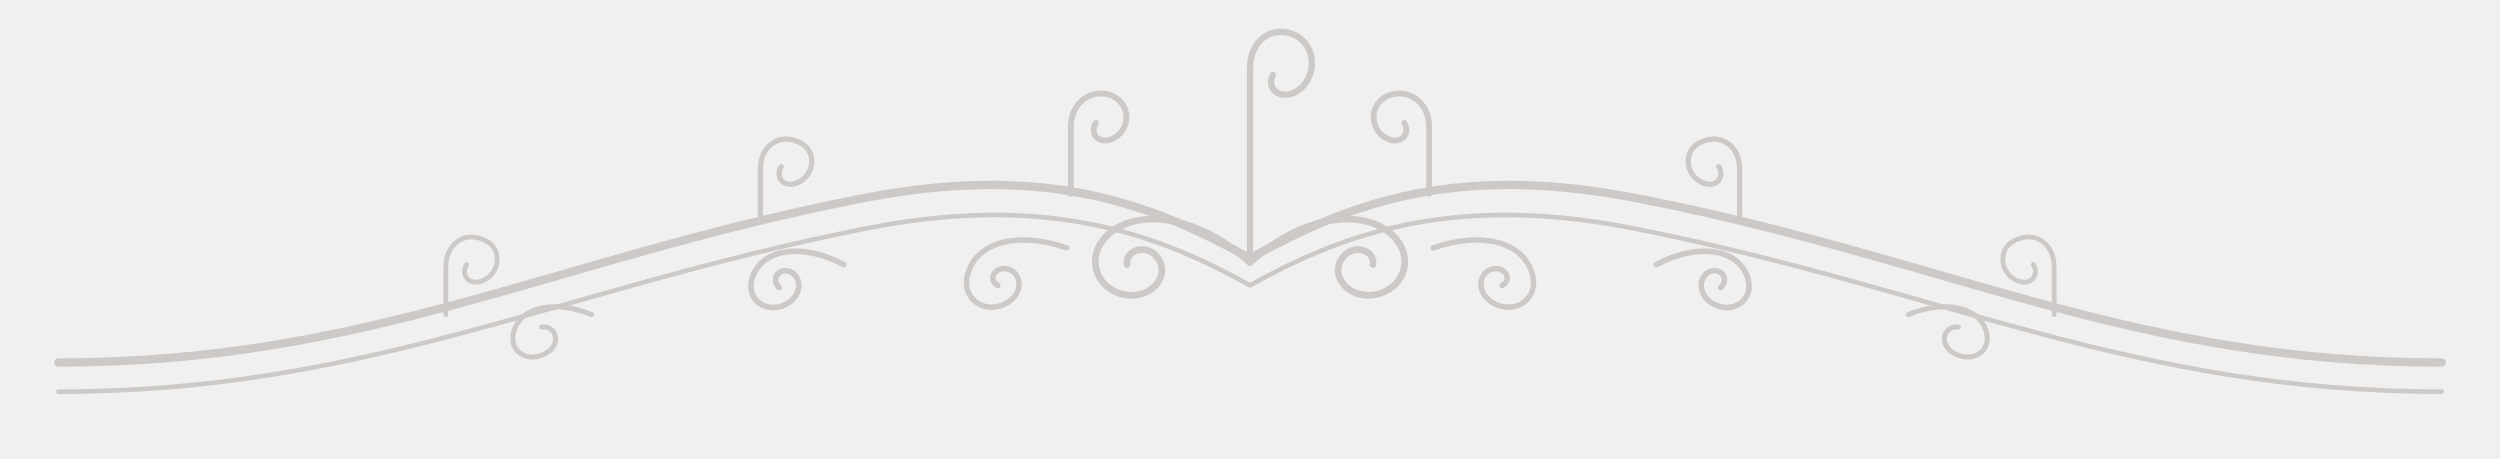
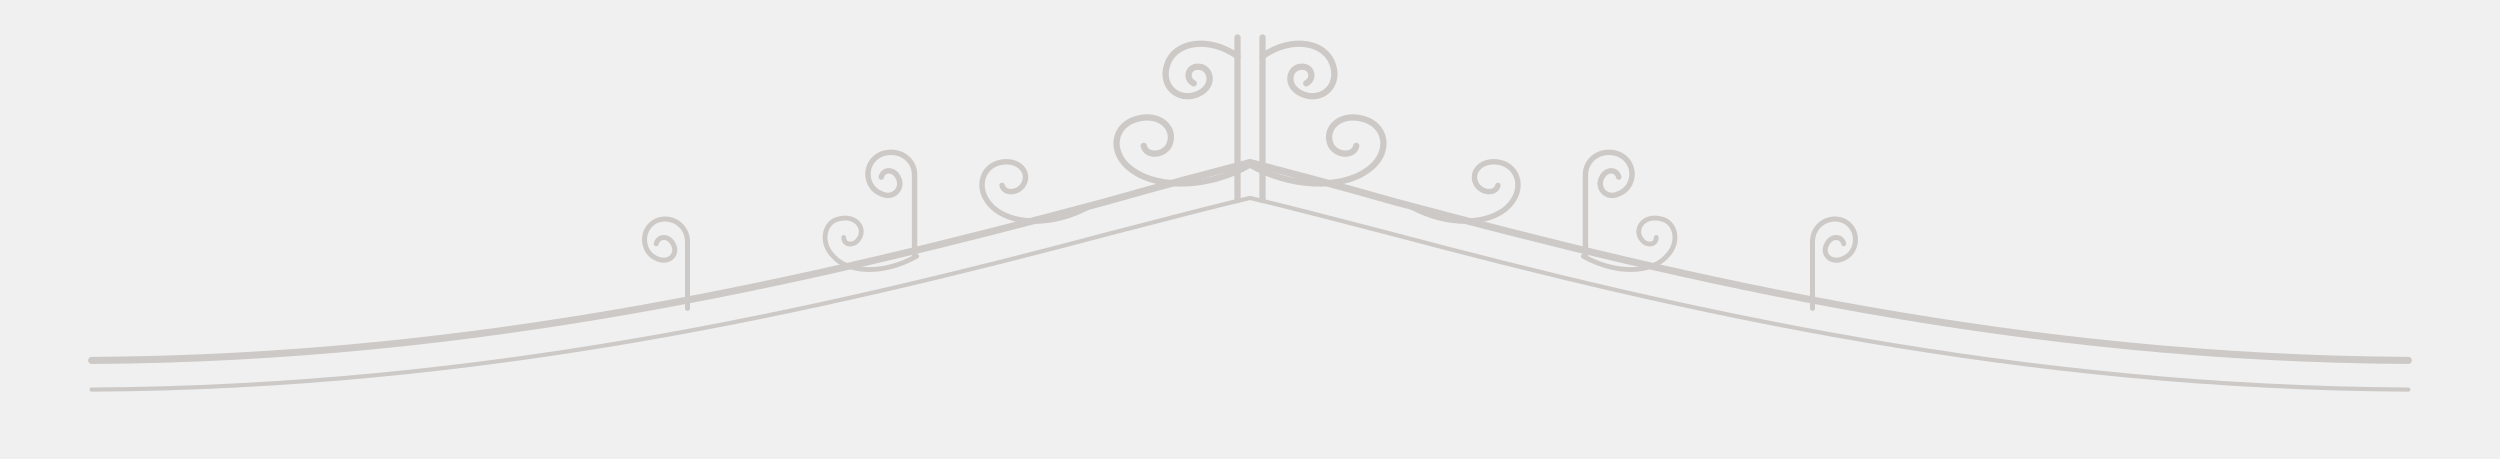
<svg xmlns="http://www.w3.org/2000/svg" class="gate-ornament" viewBox="0 0 1200 220" role="img" aria-labelledby="gate-title gate-desc">
  <defs>
    <mask id="reveal-from-center" maskUnits="userSpaceOnUse" x="0" y="0" width="1200" height="220">
      <rect id="reveal-panel" x="600" y="0" width="0" height="220" fill="white" />
    </mask>
    <g id="gate-linework" fill="none" stroke="currentColor" stroke-linecap="round" stroke-linejoin="round">
-       <path stroke-width="4" d="M28 174 C176 174 264 125 410 96 C498 78 550 96 600 124 C650 96 702 78 790 96 C936 125 1024 174 1172 174" />
-       <path stroke-width="2.2" d="M28 188 C176 188 268 139 414 110 C498 93 552 110 600 137 C648 110 702 93 786 110 C932 139 1024 188 1172 188" />
-       <path stroke-width="3" d="M600 124 V33 C600 18 612 12 622 17 C634 24 631 41 620 45 C613 47 608 42 611 36" />
-       <path stroke-width="2.8" d="M514 93 V61 C514 49 524 42 534 46 C544 51 542 64 533 67 C527 69 523 64 526 59" />
-       <path stroke-width="2.8" d="M686 93 V61 C686 49 676 42 666 46 C656 51 658 64 667 67 C673 69 677 64 674 59" />
-       <path stroke-width="2.5" d="M365 106 V81 C365 70 374 64 383 68 C393 72 391 85 382 88 C376 90 372 85 375 80" />
-       <path stroke-width="2.5" d="M835 106 V81 C835 70 826 64 817 68 C807 72 809 85 818 88 C824 90 828 85 825 80" />
-       <path stroke-width="2.3" d="M214 151 V128 C214 117 223 111 232 115 C242 119 240 132 231 135 C225 137 221 132 224 127" />
-       <path stroke-width="2.3" d="M986 151 V128 C986 117 977 111 968 115 C958 119 960 132 969 135 C975 137 979 132 976 127" />
-       <path stroke-width="3.2" d="M600 126 C579 107 555 101 539 108 C521 116 522 136 538 141 C552 145 563 132 555 123 C550 117 540 120 541 127" />
-       <path stroke-width="3.2" d="M600 126 C621 107 645 101 661 108 C679 116 678 136 662 141 C648 145 637 132 645 123 C650 117 660 120 659 127" />
-       <path stroke-width="2.6" d="M512 119 C489 111 470 116 465 130 C460 143 473 152 484 145 C493 139 489 128 481 129 C476 130 475 135 479 137" />
-       <path stroke-width="2.6" d="M688 119 C711 111 730 116 735 130 C740 143 727 152 716 145 C707 139 711 128 719 129 C724 130 725 135 721 137" />
-       <path stroke-width="2.7" d="M405 127 C386 117 368 119 362 131 C356 144 369 152 379 145 C387 139 383 129 376 130 C372 131 371 135 374 138" />
-       <path stroke-width="2.7" d="M795 127 C814 117 832 119 838 131 C844 144 831 152 821 145 C813 139 817 129 824 130 C828 131 829 135 826 138" />
-       <path stroke-width="2.4" d="M284 151 C267 144 251 147 247 158 C243 169 254 175 263 169 C270 164 266 156 260 157" />
-       <path stroke-width="2.4" d="M916 151 C933 144 949 147 953 158 C957 169 946 175 937 169 C930 164 934 156 940 157" />
+       <path stroke-width="3.4" d="M44 173 C230 172 388 135 530 97 C558 89 581 83 600 78 C619 83 642 89 670 97 C812 135 970 172 1156 173" />
+       <path stroke-width="2" d="M44 187 C231 186 390 150 533 112 C560 105 583 99 600 95 C617 99 640 105 667 112 C810 150 969 186 1156 187" />
+       <path stroke-width="3" d="M594 96 V18" />
+       <path stroke-width="3" d="M606 96 V18" />
+       <path stroke-width="3" d="M594 27 C580 17 563 20 560 32 C557 43 568 50 577 44 C583 40 581 32 575 32 C570 32 569 38 573 40" />
+       <path stroke-width="3" d="M606 27 C620 17 637 20 640 32 C643 43 632 50 623 44 C617 40 619 32 625 32 C630 32 631 38 627 40" />
+       <path stroke-width="2.6" d="M439 123 V84 C439 76 431 71 423 74 C414 78 415 90 423 93 C429 96 434 90 431 85 C429 81 424 81 423 85" />
+       <path stroke-width="2.6" d="M761 123 V84 C761 76 769 71 777 74 C786 78 785 90 777 93 C771 96 766 90 769 85 C771 81 776 81 777 85" />
+       <path stroke-width="2.4" d="M330 148 V116 C330 108 322 103 315 106 C307 110 308 121 315 124 C321 127 326 122 323 117 C321 113 316 113 315 117" />
+       <path stroke-width="2.4" d="M870 148 V116 C870 108 878 103 885 106 C893 110 892 121 885 124 C879 127 874 122 877 117 C879 113 884 113 885 117" />
+       <path stroke-width="3" d="M600 79 C581 90 557 91 544 82 C532 74 534 60 546 57 C557 54 565 62 561 70 C558 75 550 75 549 70" />
+       <path stroke-width="3" d="M600 79 C619 90 643 91 656 82 C668 74 666 60 654 57 C643 54 635 62 639 70 C642 75 650 75 651 70" />
+       <path stroke-width="2.6" d="M523 99 C505 109 485 108 476 99 C468 91 471 80 480 78 C489 76 495 83 491 89 C488 93 482 93 481 89" />
+       <path stroke-width="2.6" d="M677 99 C695 109 715 108 724 99 C732 91 729 80 720 78 C711 76 705 83 709 89 C712 93 718 93 719 89" />
+       <path stroke-width="2.3" d="M440 123 C424 132 407 131 400 123 C393 116 396 106 403 105 C411 103 416 110 412 115 C410 118 405 118 405 114" />
+       <path stroke-width="2.3" d="M760 123 C776 132 793 131 800 123 C807 116 804 106 797 105 C789 103 784 110 788 115 C790 118 795 118 795 114" />
    </g>
  </defs>
  <g color="#3d2b20" opacity="0.2" aria-hidden="true">
    <use href="#gate-linework" />
  </g>
  <g color="#3d2b20" mask="url(#reveal-from-center)" aria-hidden="true">
    <use href="#gate-linework" />
  </g>
  <style>
    #reveal-panel { transition: x 700ms cubic-bezier(.2,.75,.25,1), width 700ms cubic-bezier(.2,.75,.25,1); }
    .gate-ornament:hover #reveal-panel,
    .gate-ornament:focus #reveal-panel { x: 0; width: 1200px; }
    @media (hover: none), (pointer: coarse), (prefers-reduced-motion: reduce) {
      #reveal-panel { x: 0; width: 1200px; transition: none; }
    }
  </style>
</svg>
